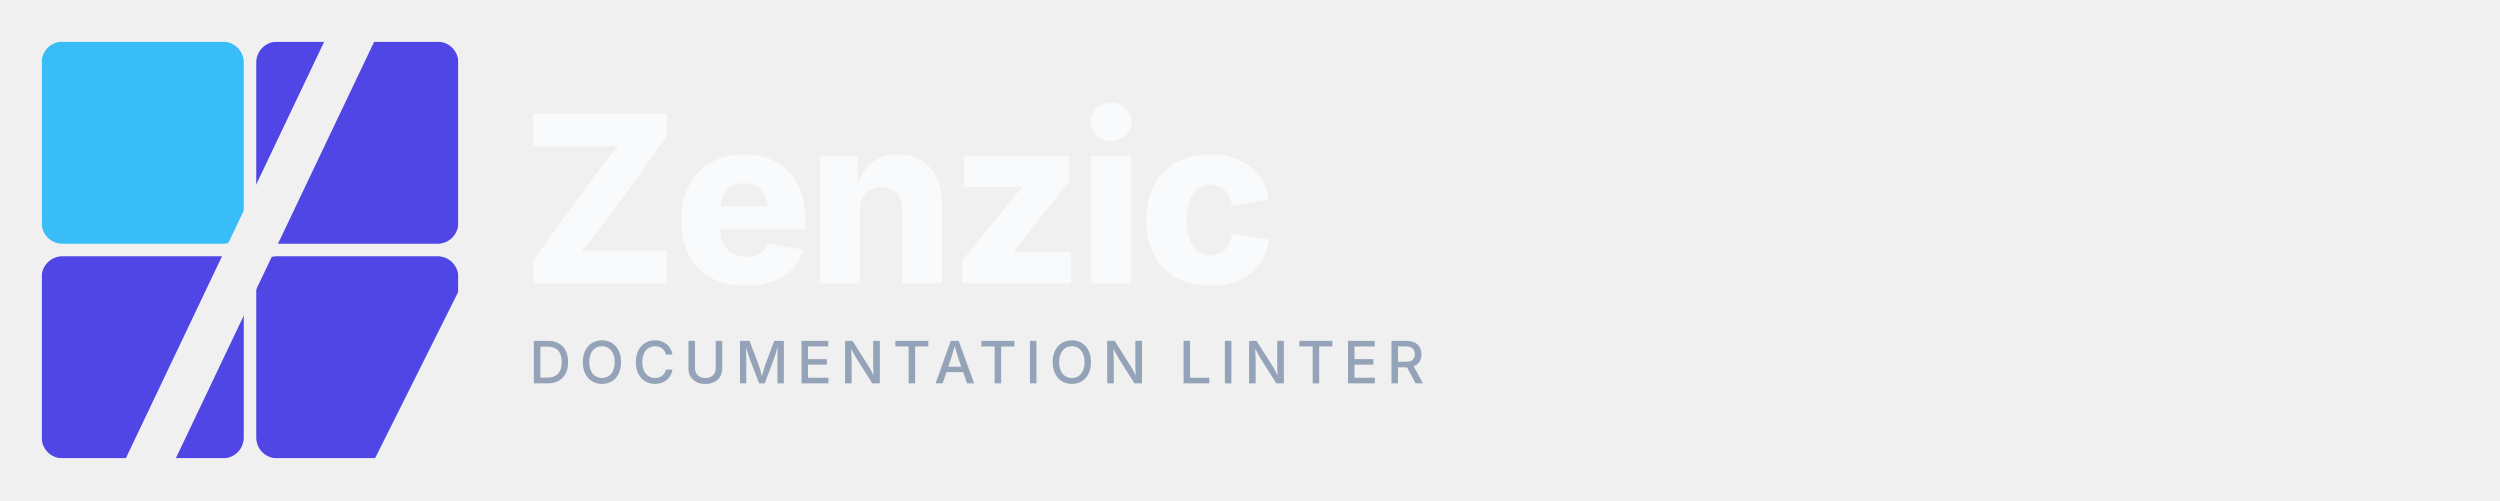
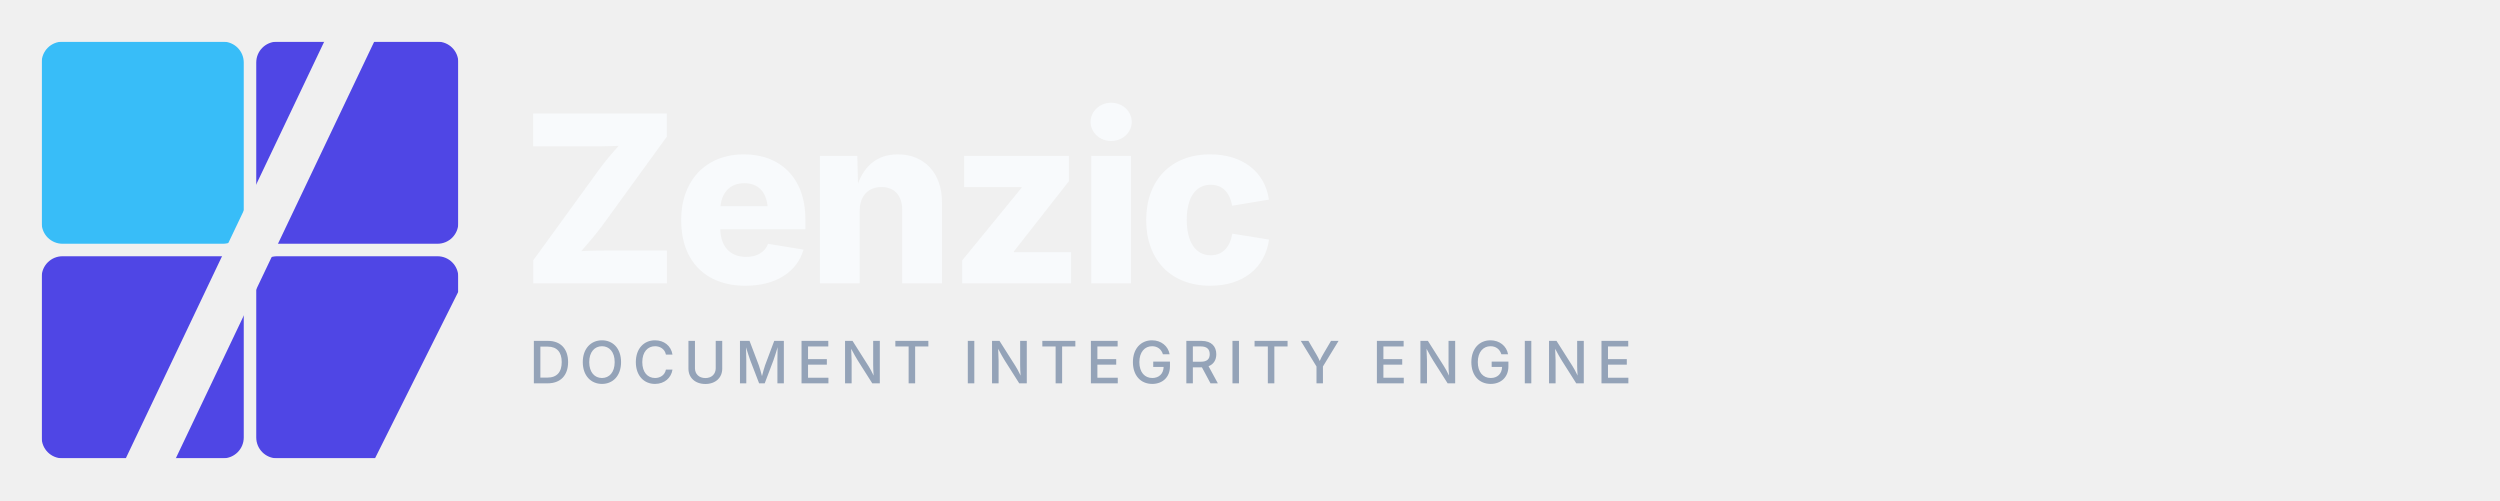
<svg xmlns="http://www.w3.org/2000/svg" viewBox="0 0 600 120" width="600" height="120">
  <defs>
    <clipPath id="br-clip-wm-dark">
      <rect x="103" y="103" width="97" height="97" rx="10" />
    </clipPath>
    <mask id="slash-cut-wm-dark">
      <rect x="0" y="0" width="200" height="200" fill="white" />
      <polygon points="162,-5 138,-5 38,205 62,205" fill="black" />
    </mask>
  </defs>
  <g transform="translate(10, 10) scale(0.5)">
    <g mask="url(#slash-cut-wm-dark)">
      <rect x="0" y="0" width="97" height="97" rx="10" fill="#38bdf8" />
      <rect x="103" y="0" width="97" height="97" rx="10" fill="#4f46e5" />
      <rect x="0" y="103" width="97" height="97" rx="10" fill="#4f46e5" />
      <g clip-path="url(#br-clip-wm-dark)">
        <polygon points="103,103 200,103 200,120 160,200 103,200" fill="#4f46e5" />
      </g>
    </g>
  </g>
  <text x="125" y="68" font-family="system-ui, -apple-system, sans-serif" font-weight="800" font-size="56" fill="#f8fafc" letter-spacing="-1.5">Zenzic</text>
-   <text x="127" y="92" font-family="system-ui, -apple-system, sans-serif" font-weight="500" font-size="14" fill="#94a3b8" letter-spacing="2">DOCUMENTATION LINTER</text>
+   <text x="127" y="92" font-family="system-ui, -apple-system, sans-serif" font-weight="500" font-size="14" fill="#94a3b8" letter-spacing="2">DOCUMENT INTEGRITY ENGINE</text>
</svg>
